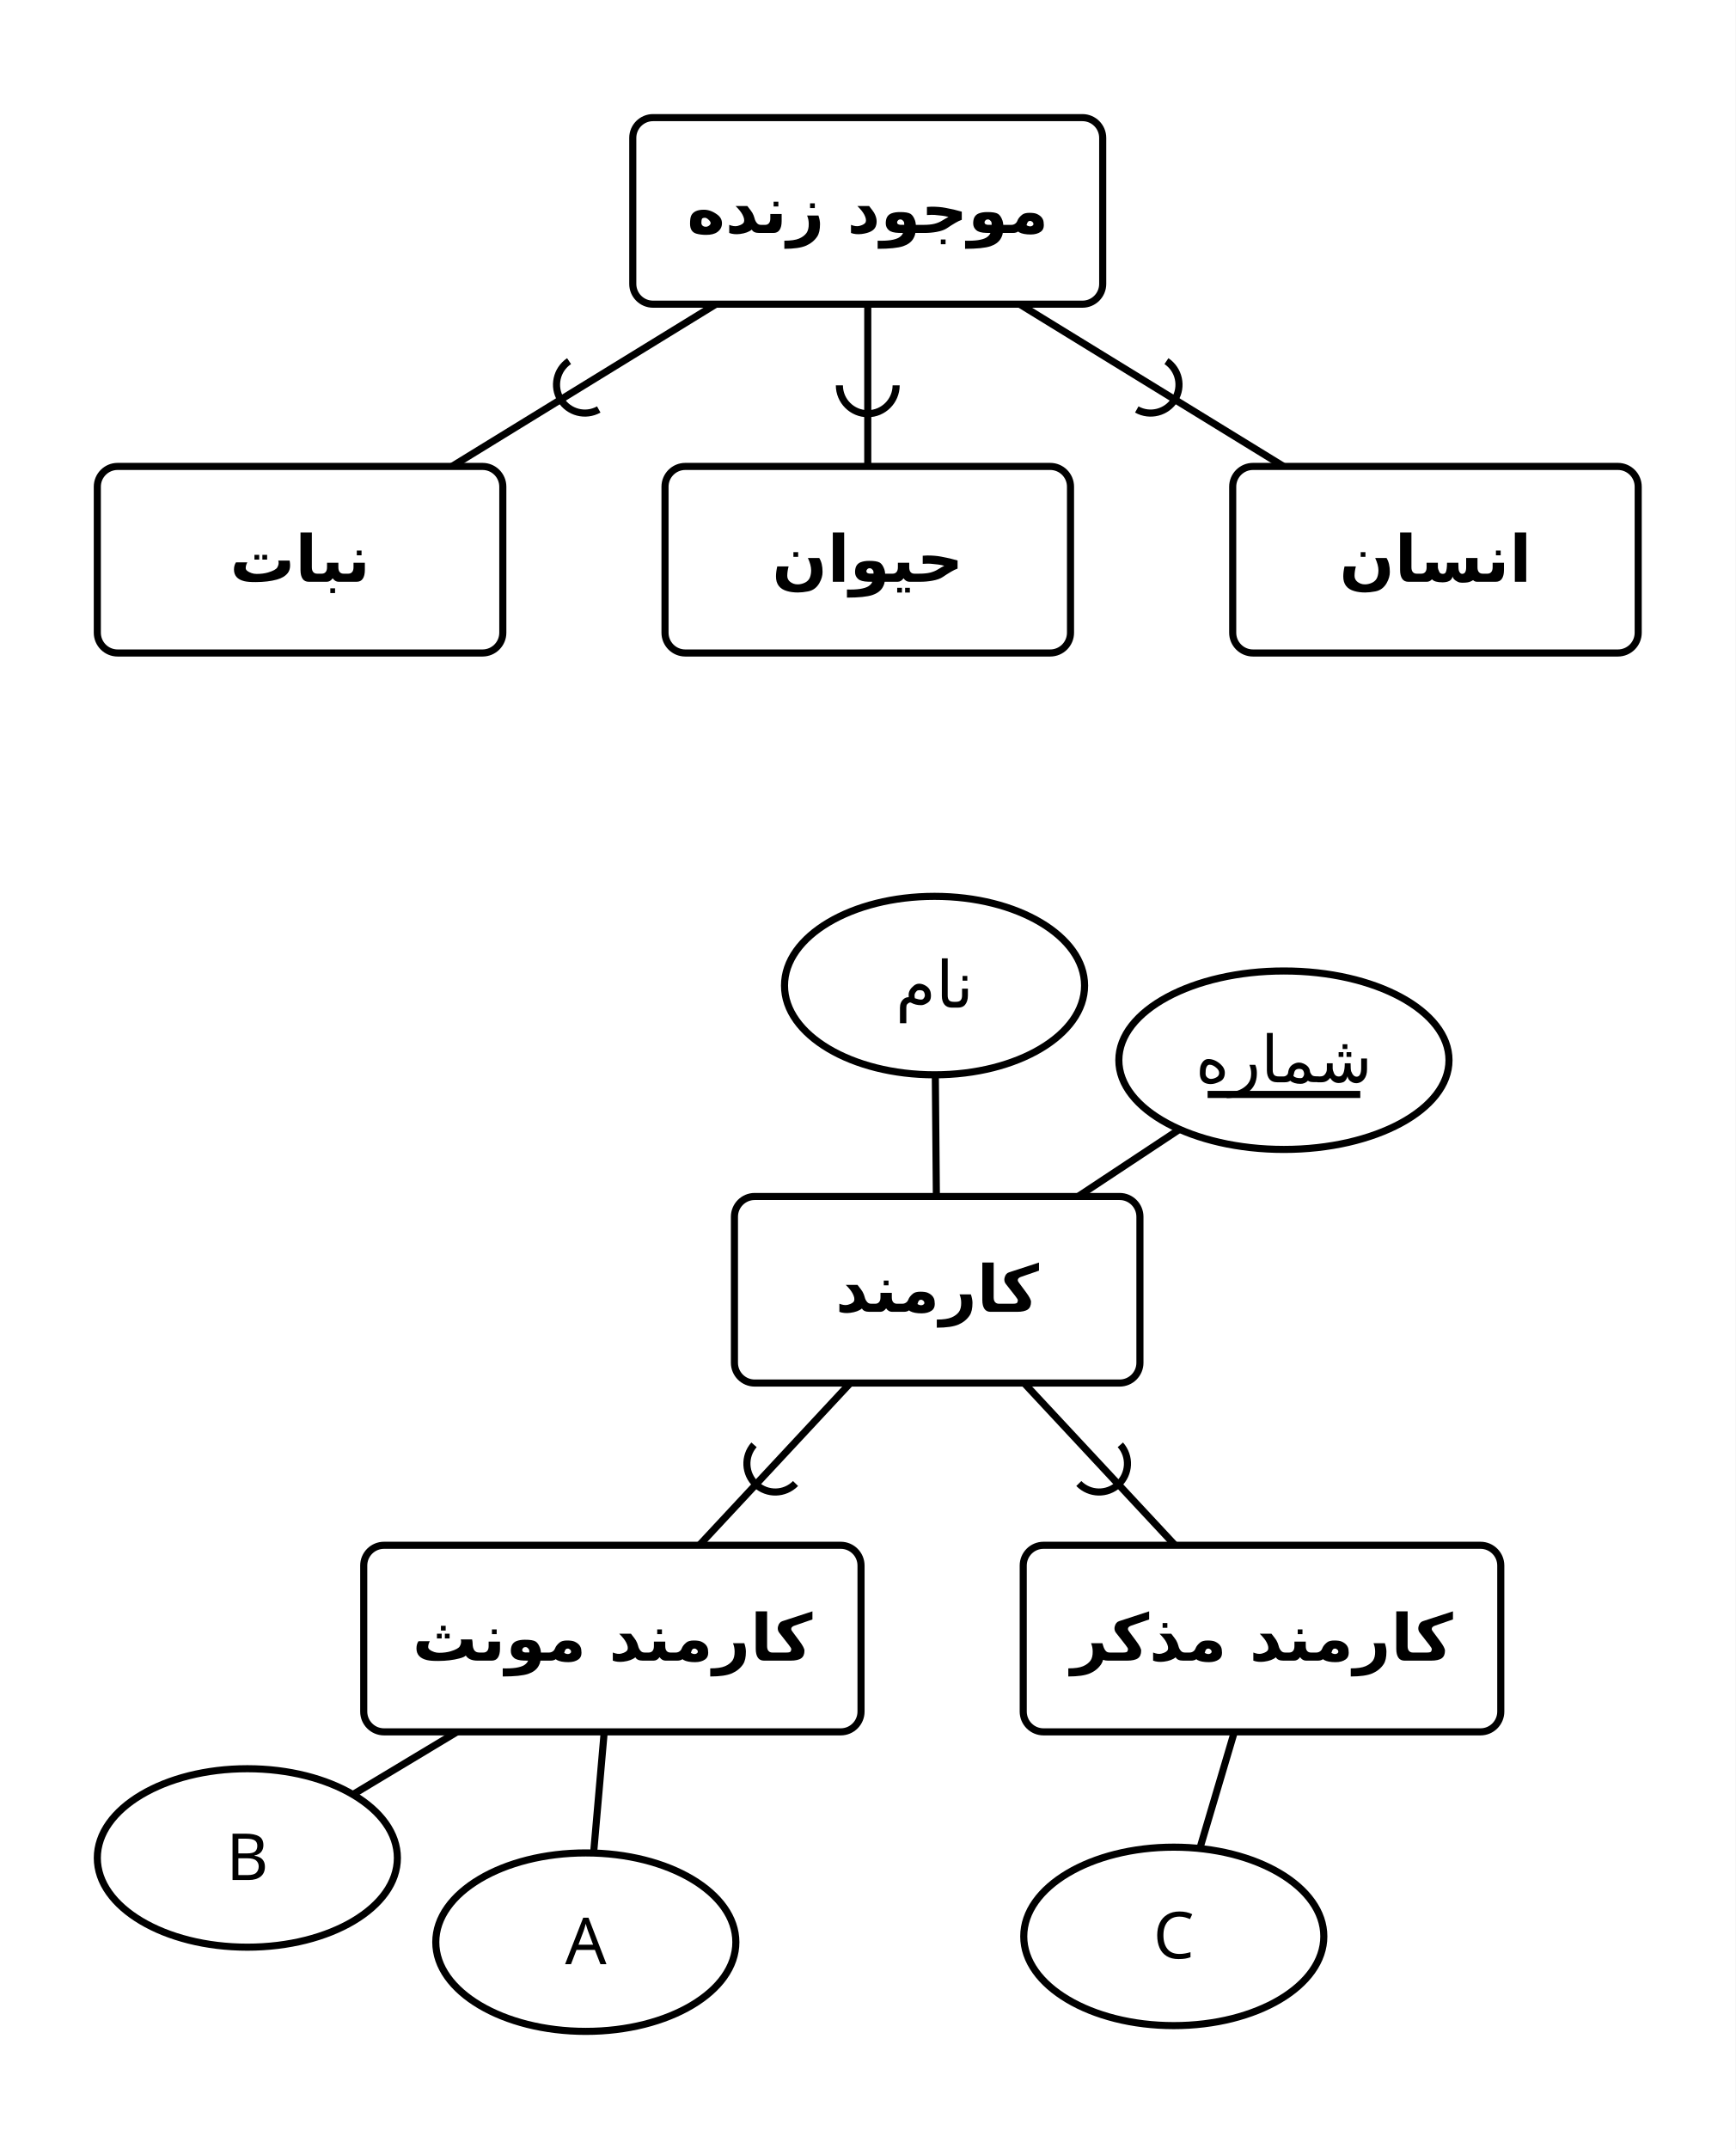
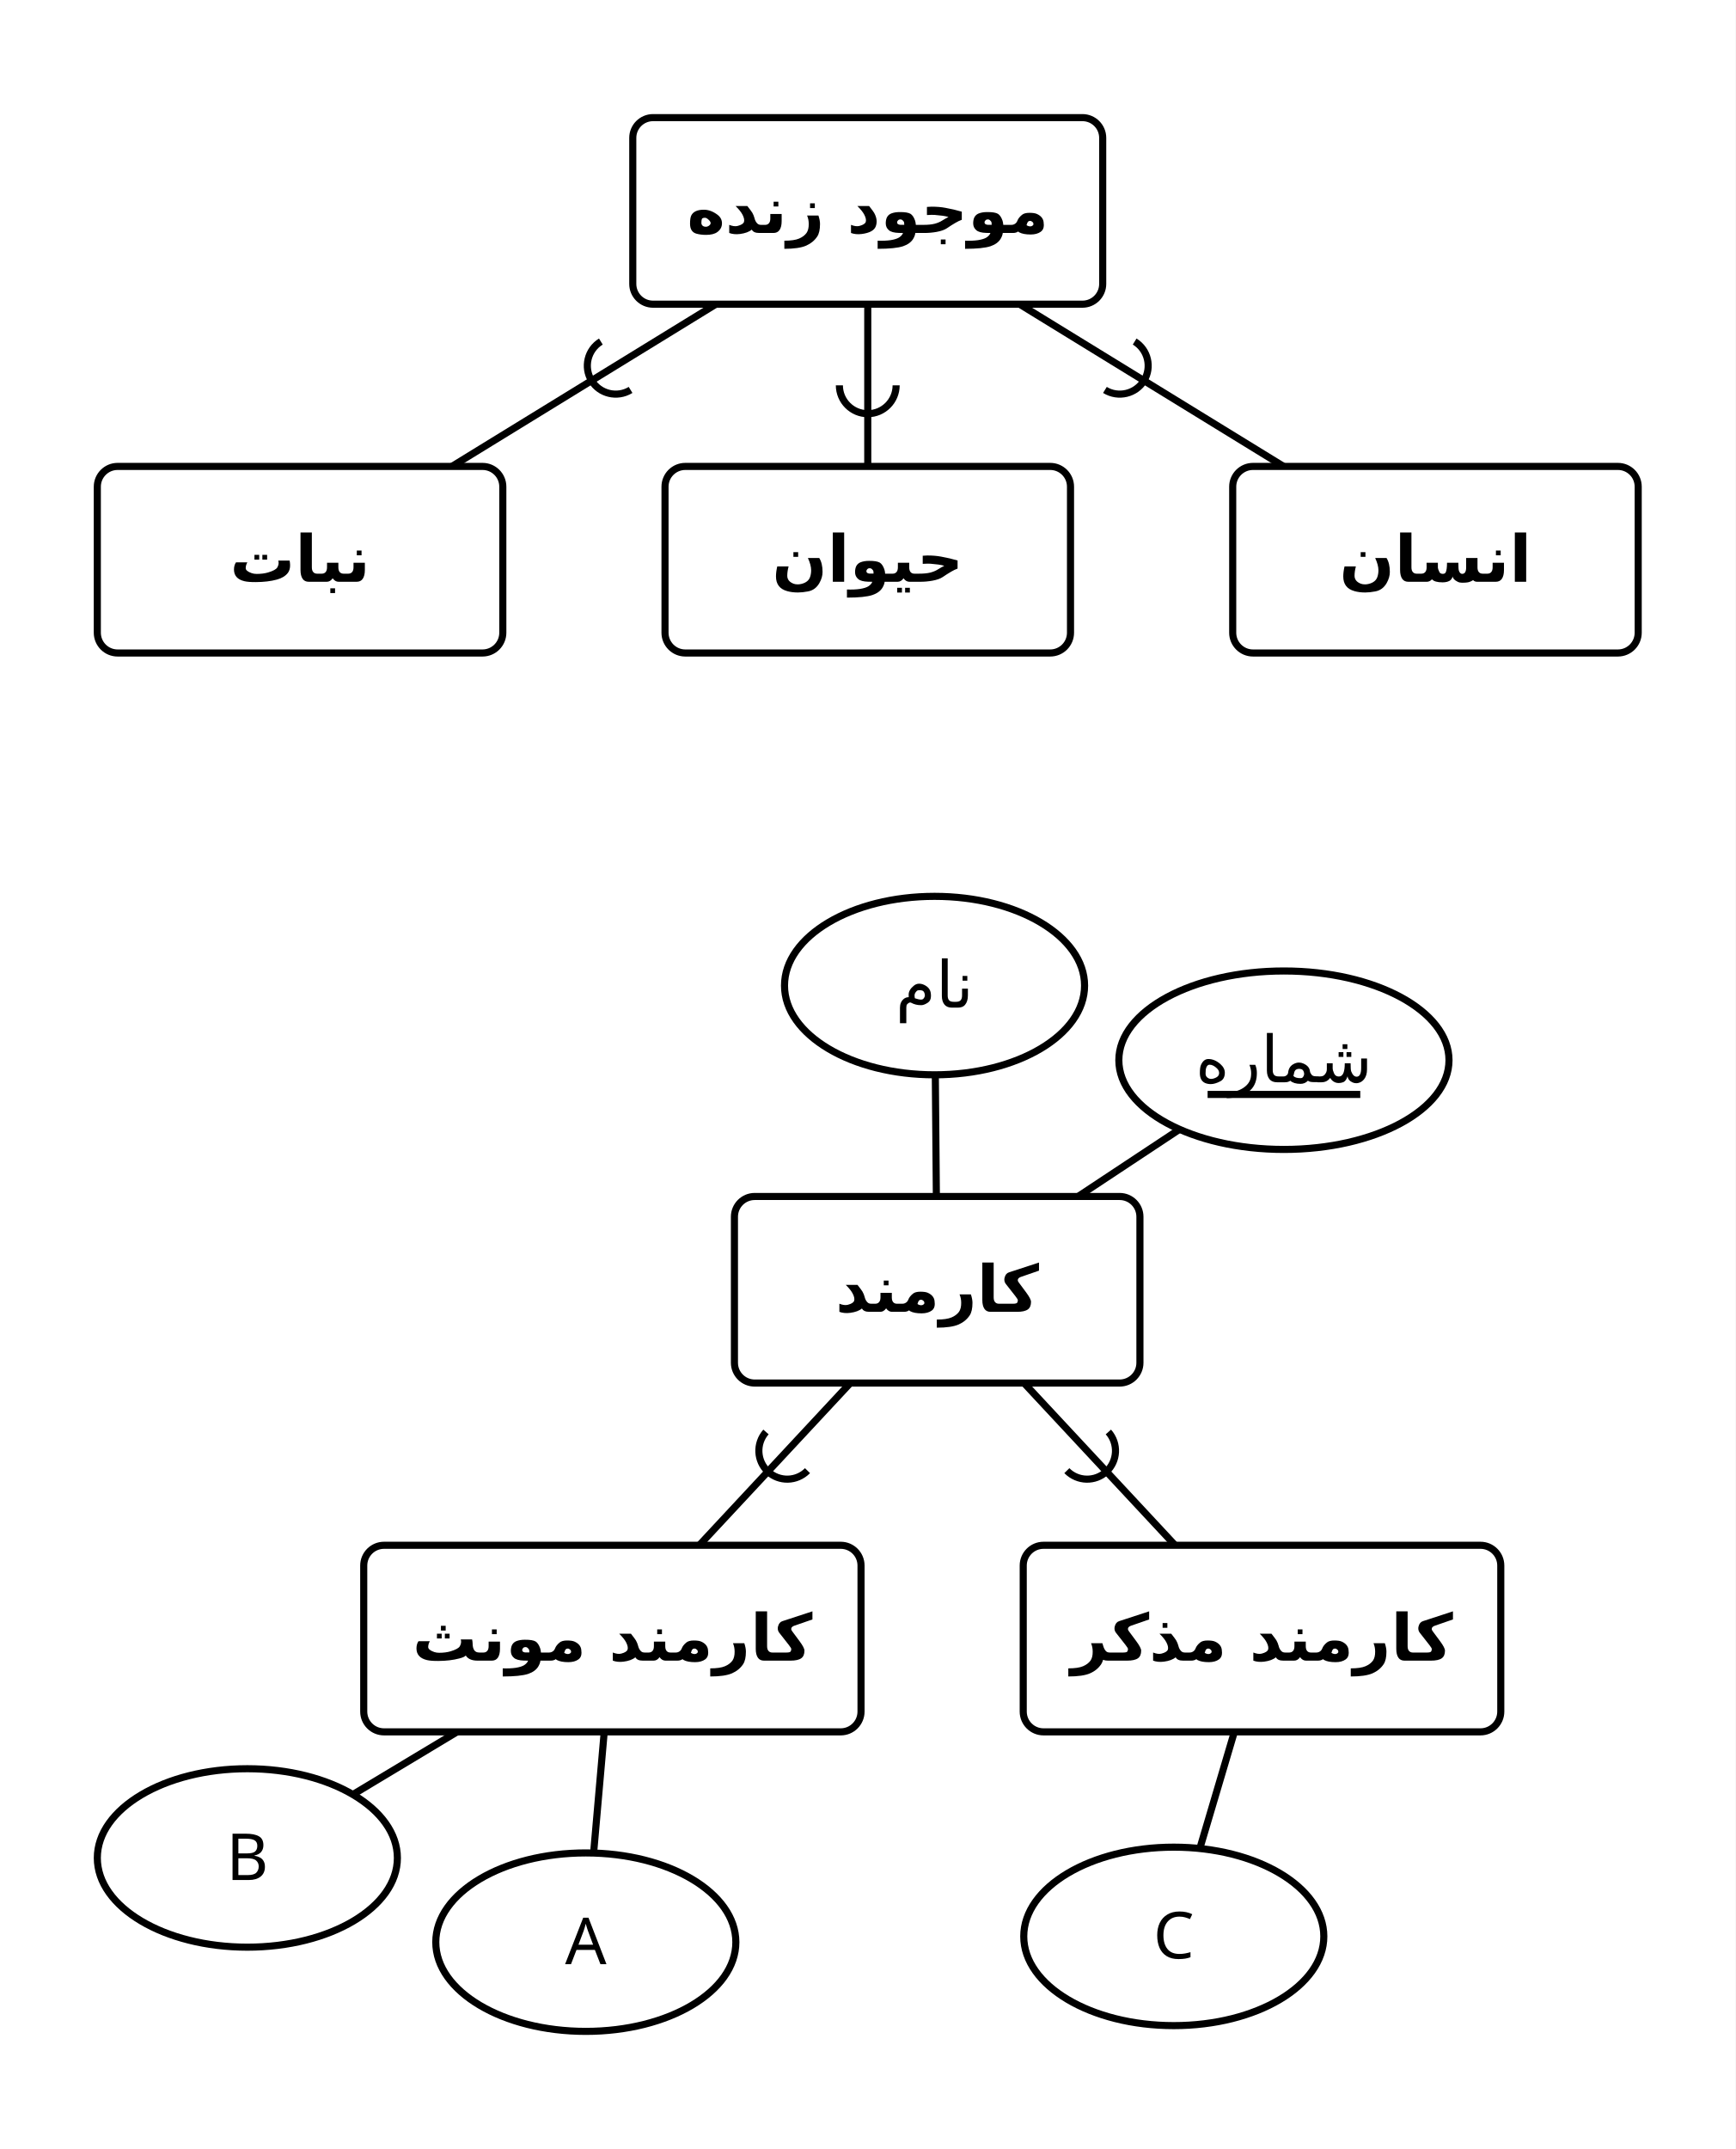
<svg xmlns="http://www.w3.org/2000/svg" viewBox="-24 -29 428 529.85" width="428" height="529.85">
  <style>
text { font-family: 'Vazirmatn', sans-serif; fill: #000000; }
.line { stroke: #000000; stroke-width: 1.75; fill: none; }
.shape { stroke: #000000; stroke-width: 1.75; fill: #ffffff; }
.outline { stroke: #000000; stroke-width: 1.75; fill: none; }
.dashed { stroke-dasharray: 6 4; }
.knockout { fill: #ffffff; stroke: none; }
</style>
  <rect x="-24" y="-29" width="428" height="529.85" fill="#ffffff" />
  <g class="lines">
    <line class="line" x1="241.87" y1="266" x2="266.89" y2="249.44" />
    <line class="line" x1="206.92" y1="266" x2="206.66" y2="236" />
    <line class="line" x1="125.01" y1="398" x2="122.39" y2="427.88" />
    <line class="line" x1="88.74" y1="398" x2="63.03" y2="413.45" />
    <line class="line" x1="280.41" y1="398" x2="271.89" y2="426.76" />
    <line class="line" x1="292.56" y1="86" x2="227.44" y2="46" />
-     <path class="line" d="M263.66,60.04 A7,7 0 0 1 256.34,71.96" />
+     <path class="line" d="M255.82,55.21 A7,7 0 0 1 248.49,67.14" />
    <line class="line" x1="190" y1="86" x2="190" y2="46" />
    <path class="line" d="M197,66 A7,7 0 0 1 183,66" />
    <line class="line" x1="87.44" y1="86" x2="152.56" y2="46" />
-     <path class="line" d="M123.66,71.96 A7,7 0 0 1 116.34,60.04" />
+     <path class="line" d="M131.51,67.14 A7,7 0 0 1 124.18,55.21" />
    <line class="line" x1="265.8" y1="352" x2="228.54" y2="312" />
-     <path class="line" d="M252.29,327.23 A7,7 0 0 1 242.05,336.77" />
+     <path class="line" d="M249.34,324.06 A7,7 0 0 1 239.1,333.6" />
    <line class="line" x1="148.44" y1="352" x2="185.7" y2="312" />
-     <path class="line" d="M172.19,336.77 A7,7 0 0 1 161.95,327.23" />
+     <path class="line" d="M175.14,333.6 A7,7 0 0 1 164.9,324.06" />
  </g>
  <g class="shapes">
    <g class="entity" data-id="entity:موجود زنده">
      <rect class="shape" x="132.05" y="0" width="115.89" height="46" rx="5" />
      <text x="190" y="28.44" font-size="16" font-weight="bold" text-anchor="middle" direction="rtl">موجود زنده</text>
    </g>
    <g class="entity" data-id="entity:انسان">
      <rect class="shape" x="280" y="86" width="100" height="46" rx="5" />
      <text x="330" y="114.44" font-size="16" font-weight="bold" text-anchor="middle" direction="rtl">انسان</text>
    </g>
    <g class="entity" data-id="entity:حیوان">
      <rect class="shape" x="140" y="86" width="100" height="46" rx="5" />
      <text x="190" y="114.44" font-size="16" font-weight="bold" text-anchor="middle" direction="rtl">حیوان</text>
    </g>
    <g class="entity" data-id="entity:نبات">
      <rect class="shape" x="0" y="86" width="100" height="46" rx="5" />
      <text x="50" y="114.44" font-size="16" font-weight="bold" text-anchor="middle" direction="rtl">نبات</text>
    </g>
    <g class="entity" data-id="entity:کارمند">
      <rect class="shape" x="157.12" y="266" width="100" height="46" rx="5" />
      <text x="207.12" y="294.44" font-size="16" font-weight="bold" text-anchor="middle" direction="rtl">کارمند</text>
    </g>
    <g class="attribute" data-id="attr:entity:کارمند/شماره">
      <ellipse class="shape" cx="292.63" cy="232.4" rx="40.71" ry="22" />
      <text x="292.63" y="237.84" font-size="16" text-anchor="middle" direction="rtl">شماره</text>
      <line class="line" x1="273.81" y1="240.84" x2="311.46" y2="240.84" stroke-width="1" />
    </g>
    <g class="attribute" data-id="attr:entity:کارمند/نام">
      <ellipse class="shape" cx="206.47" cy="214" rx="37" ry="22" />
      <text x="206.47" y="219.44" font-size="16" text-anchor="middle" direction="rtl">نام</text>
    </g>
    <g class="entity" data-id="entity:کارمند مونث">
      <rect class="shape" x="65.7" y="352" width="122.64" height="46" rx="5" />
      <text x="127.02" y="380.44" font-size="16" font-weight="bold" text-anchor="middle" direction="rtl">کارمند مونث</text>
    </g>
    <g class="attribute" data-id="attr:entity:کارمند مونث/A">
      <ellipse class="shape" cx="120.47" cy="449.85" rx="37" ry="22" />
      <text x="120.47" y="455.29" font-size="16" text-anchor="middle">A</text>
    </g>
    <g class="attribute" data-id="attr:entity:کارمند مونث/B">
      <ellipse class="shape" cx="37" cy="429.09" rx="37" ry="22" />
      <text x="37" y="434.53" font-size="16" text-anchor="middle">B</text>
    </g>
    <g class="entity" data-id="entity:کارمند مذکر">
      <rect class="shape" x="228.34" y="352" width="117.77" height="46" rx="5" />
      <text x="287.22" y="380.44" font-size="16" font-weight="bold" text-anchor="middle" direction="rtl">کارمند مذکر</text>
    </g>
    <g class="attribute" data-id="attr:entity:کارمند مذکر/C">
      <ellipse class="shape" cx="265.47" cy="448.43" rx="37" ry="22" />
      <text x="265.47" y="453.87" font-size="16" text-anchor="middle">C</text>
    </g>
  </g>
  <g class="labels">
</g>
</svg>
